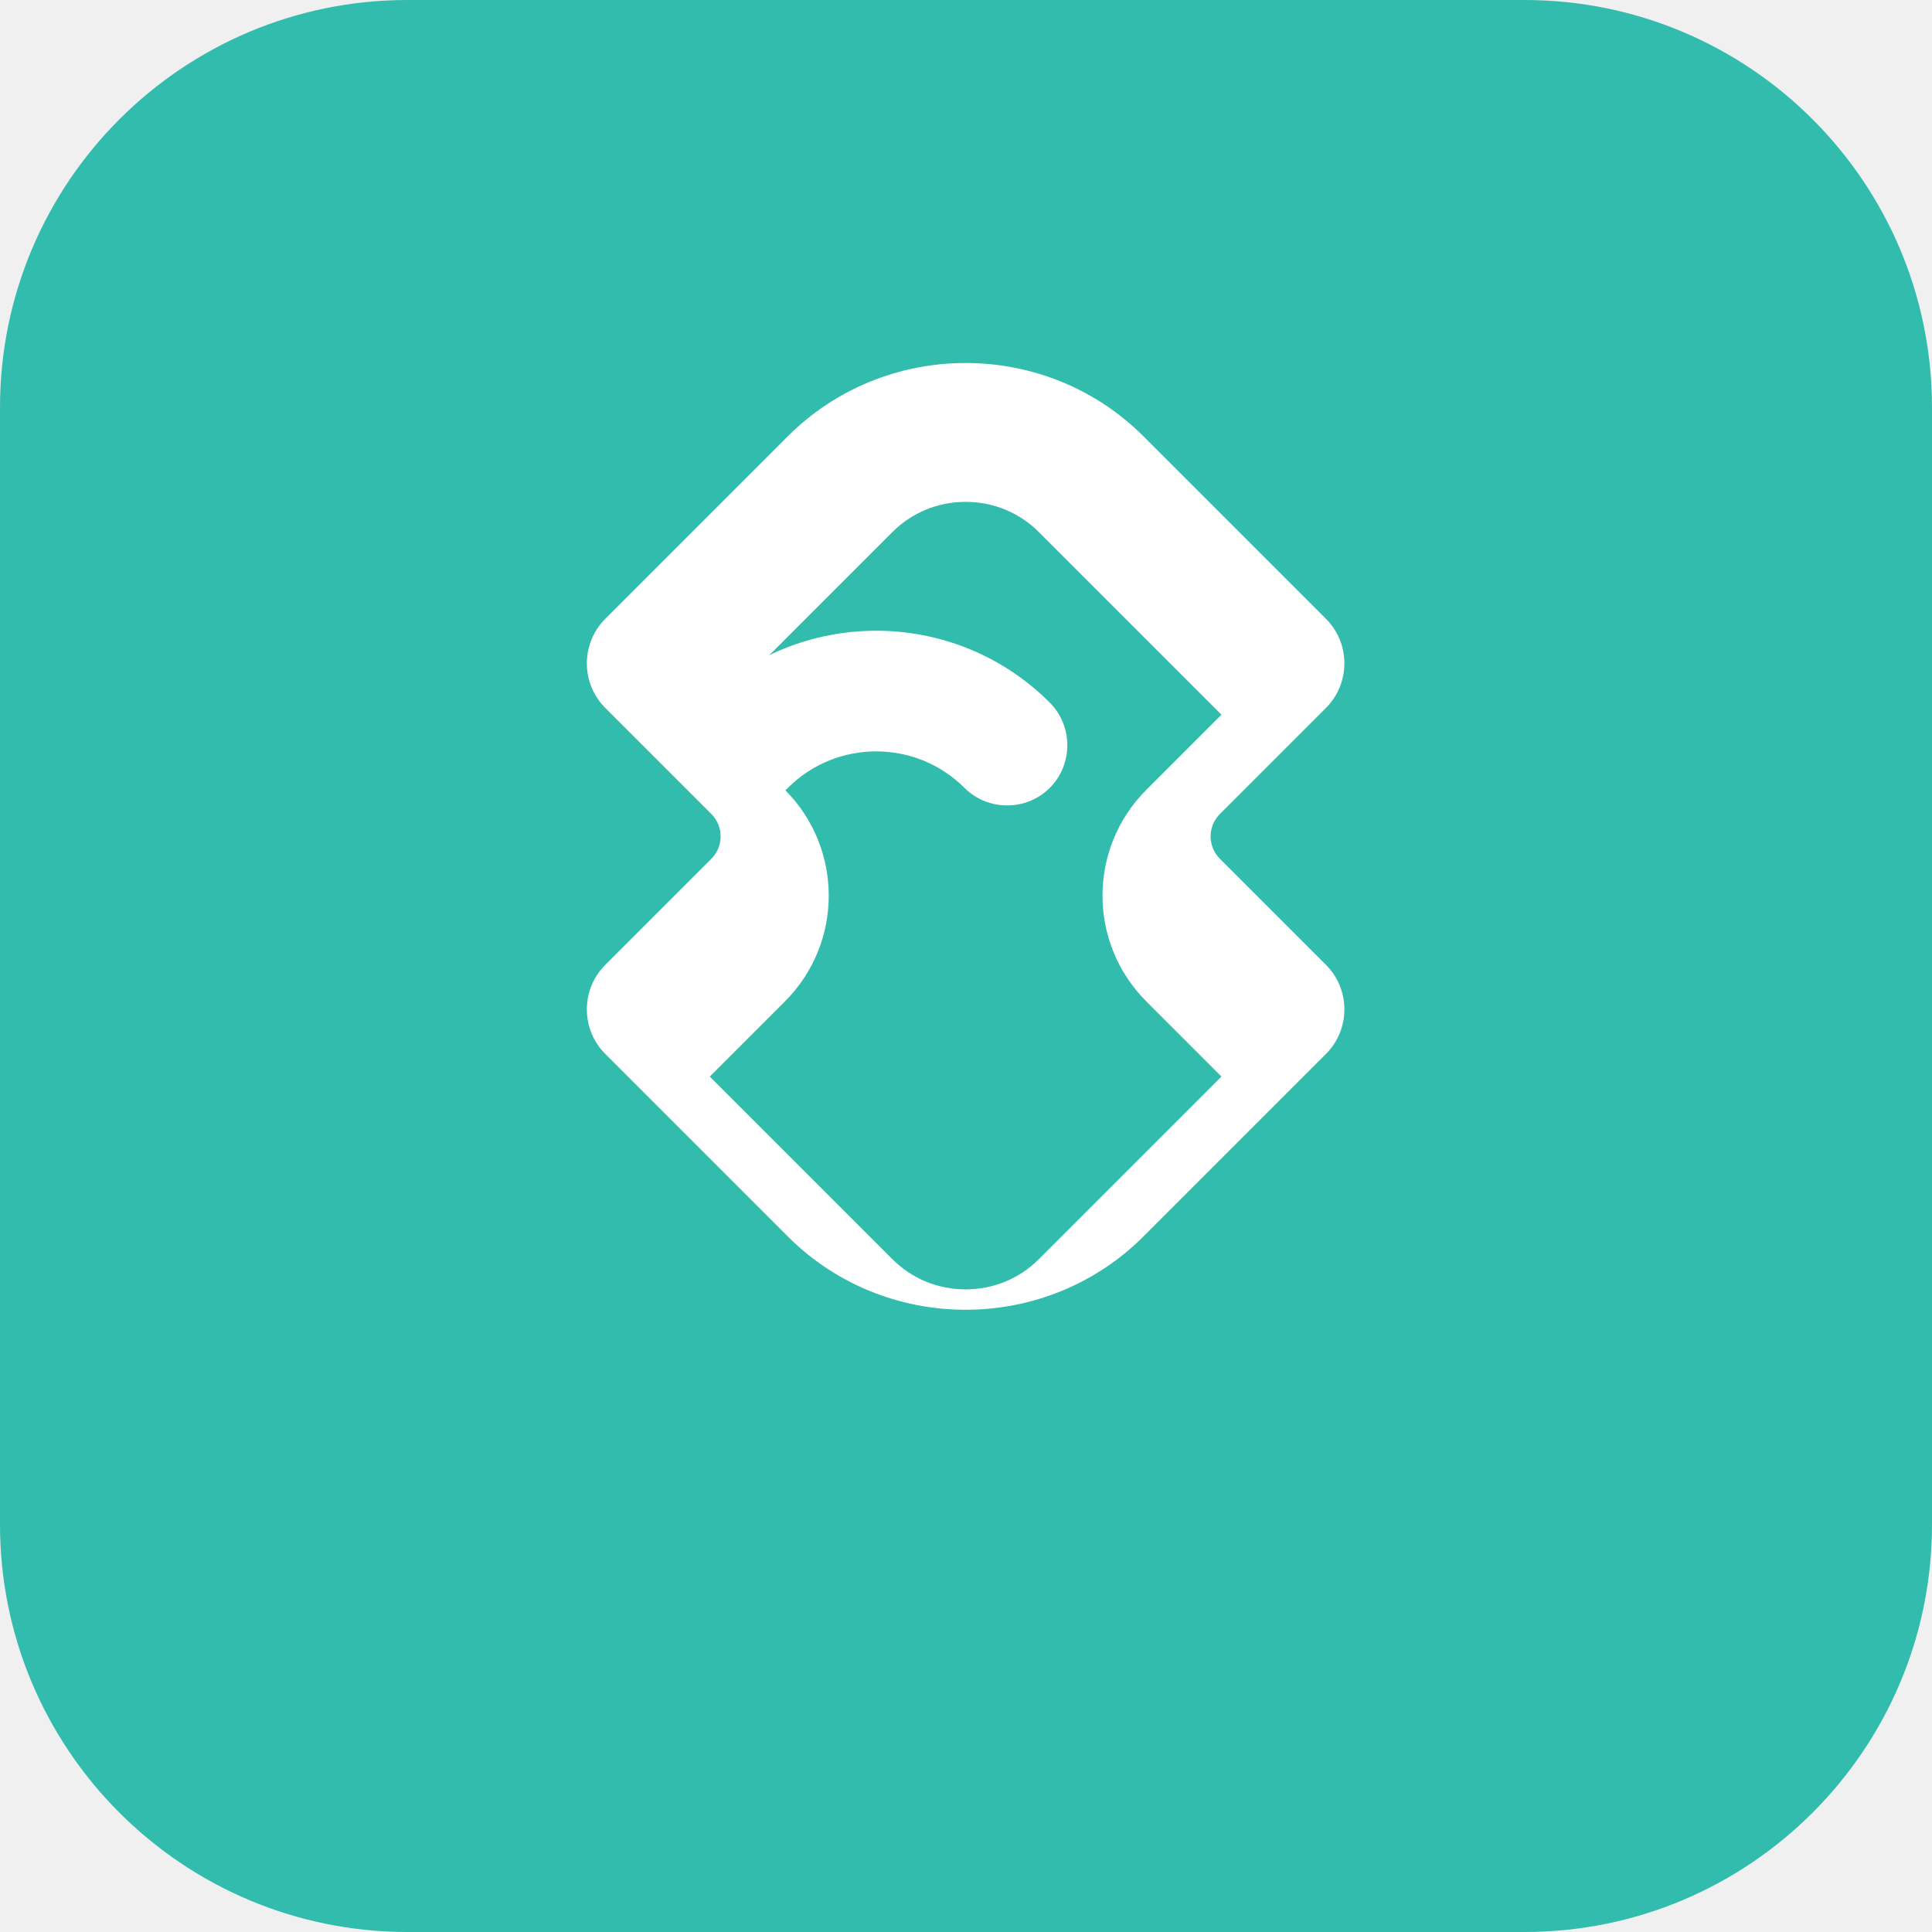
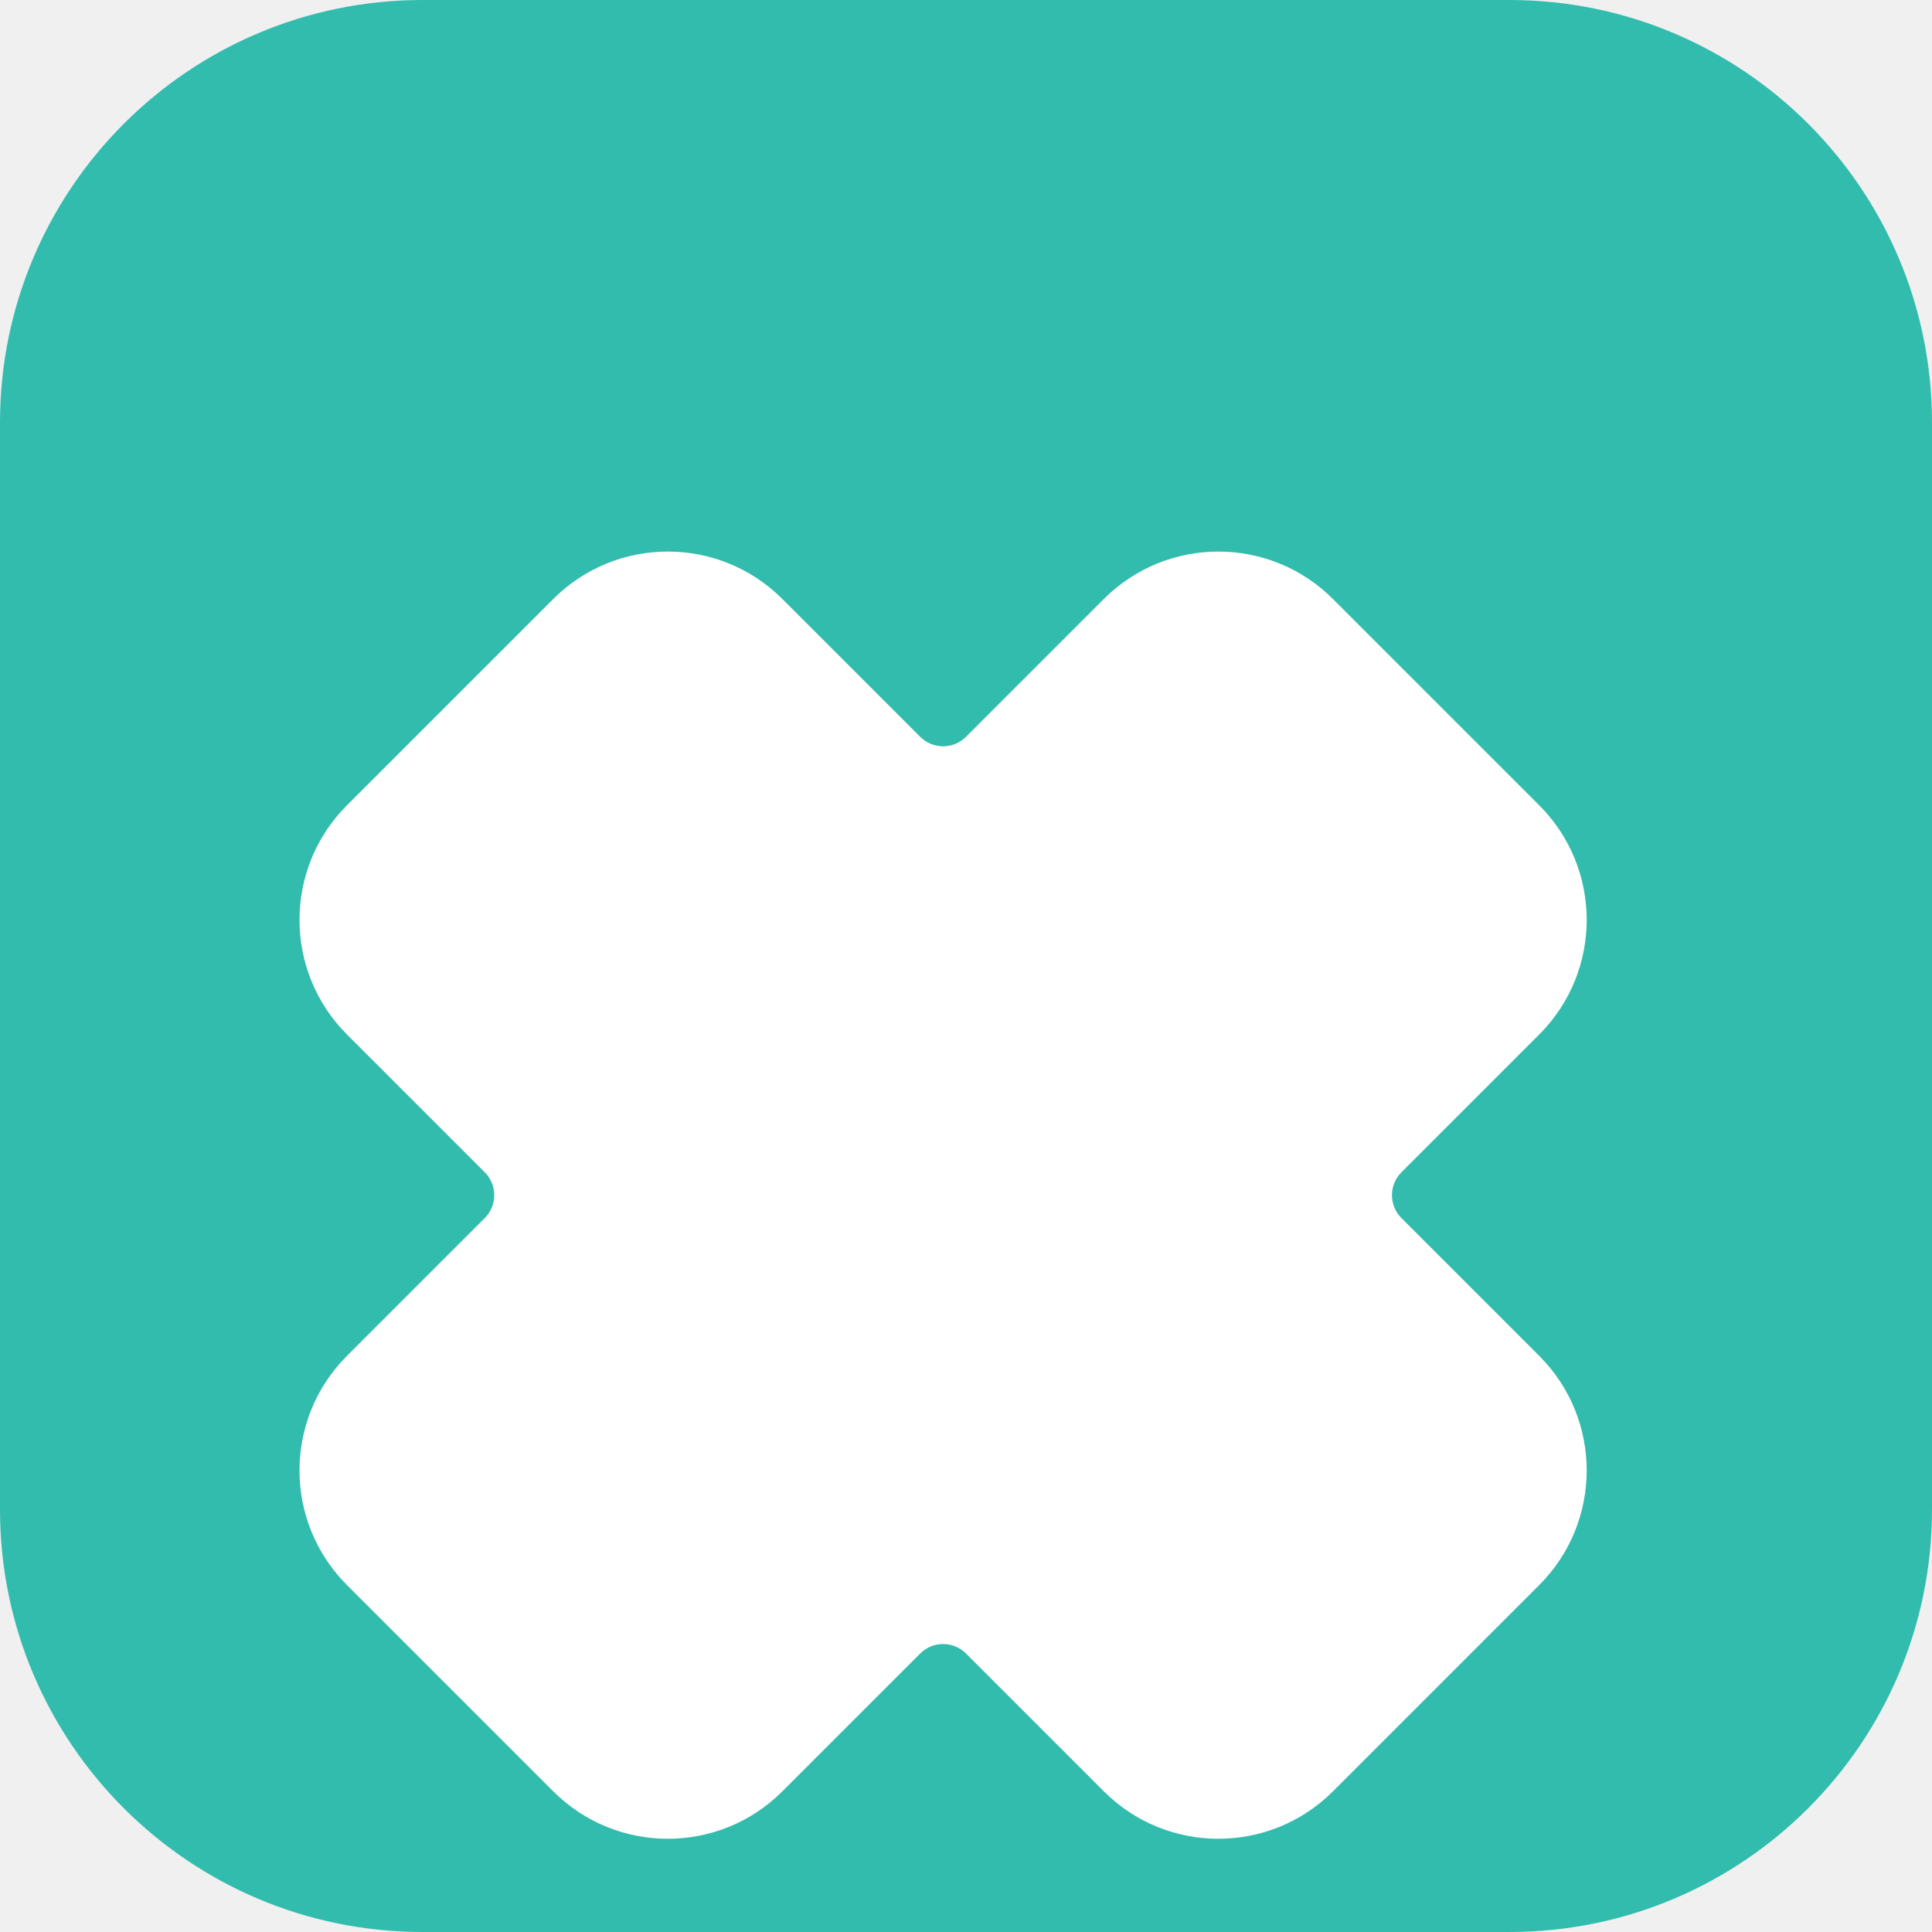
- <svg xmlns="http://www.w3.org/2000/svg" viewBox="0 0 512 512" role="img" aria-label="Pix — powered by Banco Central">
-   <rect width="512" height="512" rx="108" fill="#32BCAD" />
-   <path fill="#FFFFFF" d="M255.9 96.2c-17.7 0-34.6 6.9-47.1 19.4L160.4 164c-6.5 6.5-6.5 17.1 0 23.6l28.1 28.1c3.3 3.3 3.3 8.6 0 11.9l-28.1 28.1c-6.5 6.5-6.5 17.1 0 23.6l48.4 48.4c12.5 12.5 29.4 19.4 47.1 19.4s34.6-6.9 47.1-19.4l48.4-48.4c6.5-6.5 6.5-17.1 0-23.6l-28.1-28.1c-3.3-3.3-3.3-8.6 0-11.9l28.1-28.1c6.5-6.5 6.5-17.1 0-23.6l-48.4-48.4c-12.5-12.5-29.4-19.4-47.1-19.4zm0 36.8c7.3 0 14.2 2.8 19.4 8l48.4 48.4-19.9 19.9c-15.5 15.5-15.5 40.6 0 56.1l19.9 19.9-48.4 48.4c-5.2 5.2-12.1 8-19.4 8s-14.2-2.8-19.4-8l-48.4-48.4 19.9-19.9c15.5-15.5 15.5-40.6 0-56.1l-19.9-19.9 48.4-48.4c5.2-5.2 12.1-8 19.4-8z" />
-   <path fill="#FFFFFF" d="M208.8 208.8c12.9-12.9 33.9-12.9 46.8 0 6.2 6.2 16.4 6.2 22.6 0 6.2-6.2 6.2-16.4 0-22.6-25.4-25.4-66.6-25.4-92 0-6.2 6.2-6.2 16.4 0 22.6 6.2 6.2 16.4 6.2 22.6 0z" />
+ <svg xmlns="http://www.w3.org/2000/svg" viewBox="0 0 512 512" role="img" aria-label="Pix">
+   <rect width="512" height="512" rx="112" fill="#32BCAD" />
+   <path fill="#fff" transform="translate(256 256) scale(1.05) translate(-256 -256)" d="M348.62 163.38c-15.97-15.97-41.87-15.97-57.84 0l-34.78 34.78c-3.19 3.19-8.37 3.19-11.56 0l-34.78-34.78c-15.97-15.97-41.87-15.97-57.84 0l-52.06 52.06c-15.97 15.97-15.97 41.87 0 57.84l34.78 34.78c3.19 3.19 3.19 8.37 0 11.56l-34.78 34.78c-15.97 15.97-15.97 41.87 0 57.84l52.06 52.06c15.97 15.97 41.87 15.97 57.84 0l34.78-34.78c3.19-3.19 8.37-3.19 11.56 0l34.78 34.78c15.97 15.97 41.87 15.97 57.84 0l52.06-52.06c15.97-15.97 15.97-41.87 0-57.84l-34.78-34.78c-3.19-3.19-3.19-8.37 0-11.56l34.78-34.78c15.97-15.97 15.97-41.87 0-57.84l-52.06-52.06z" />
</svg>
